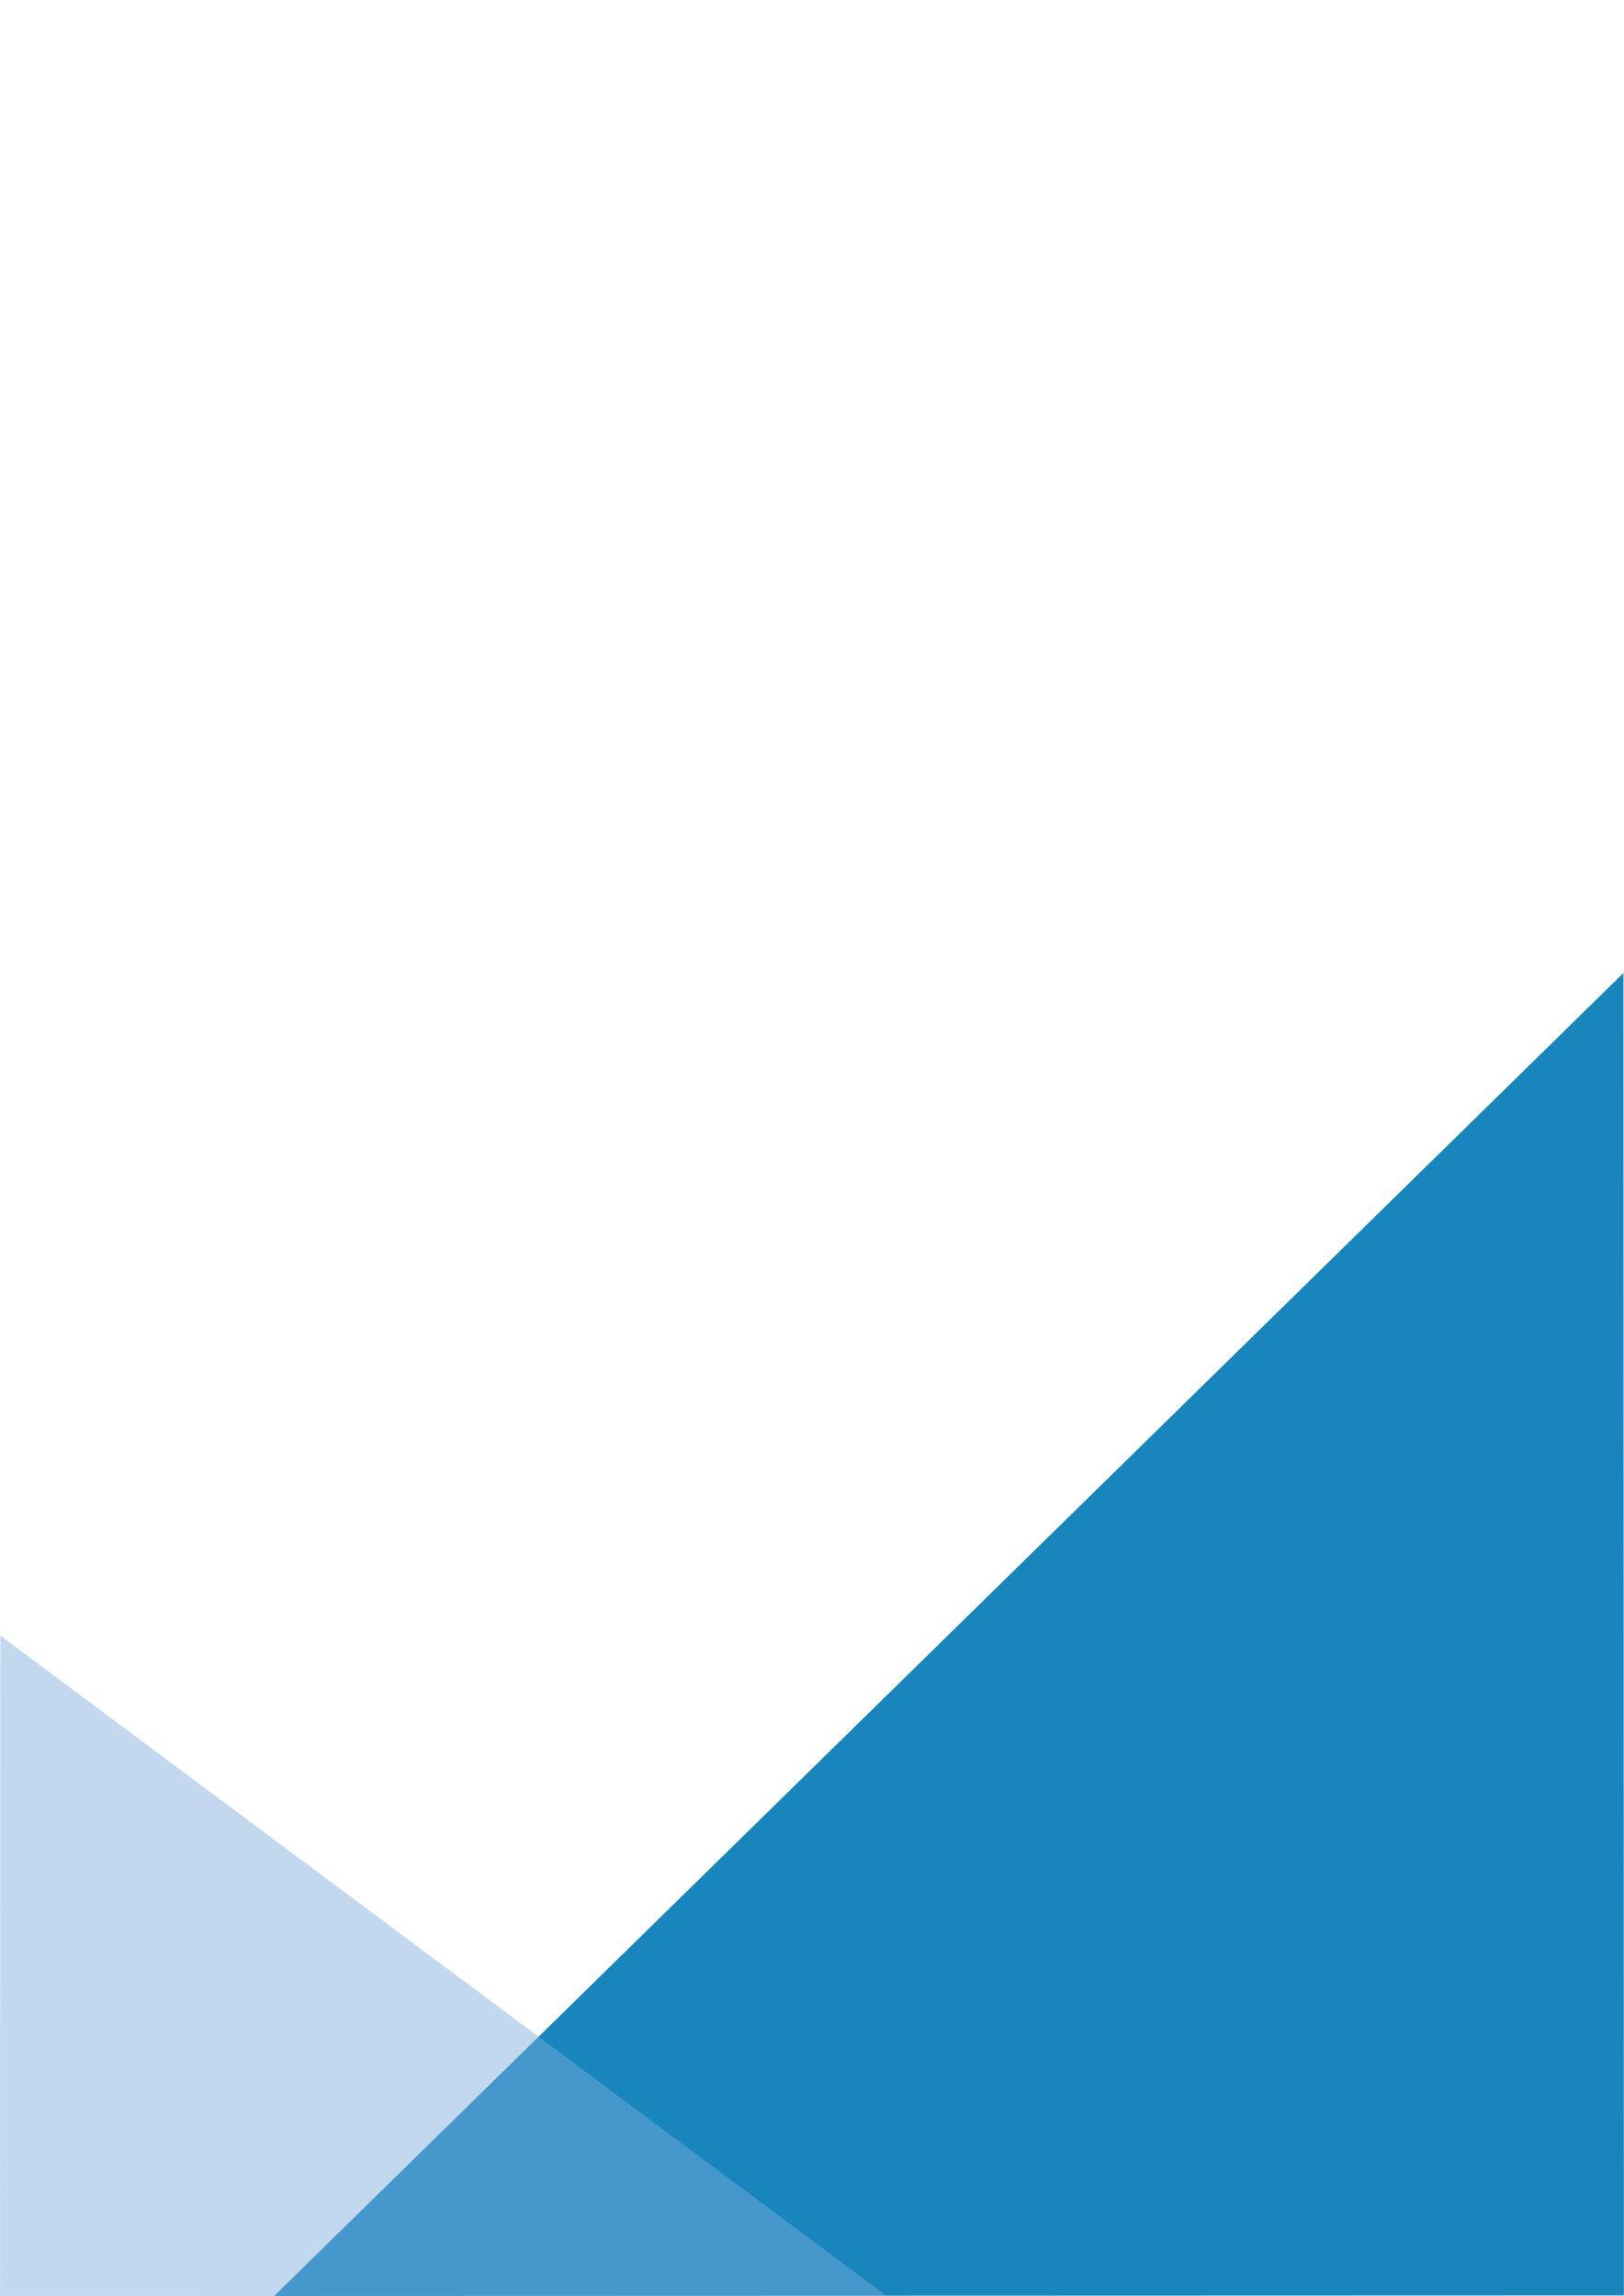
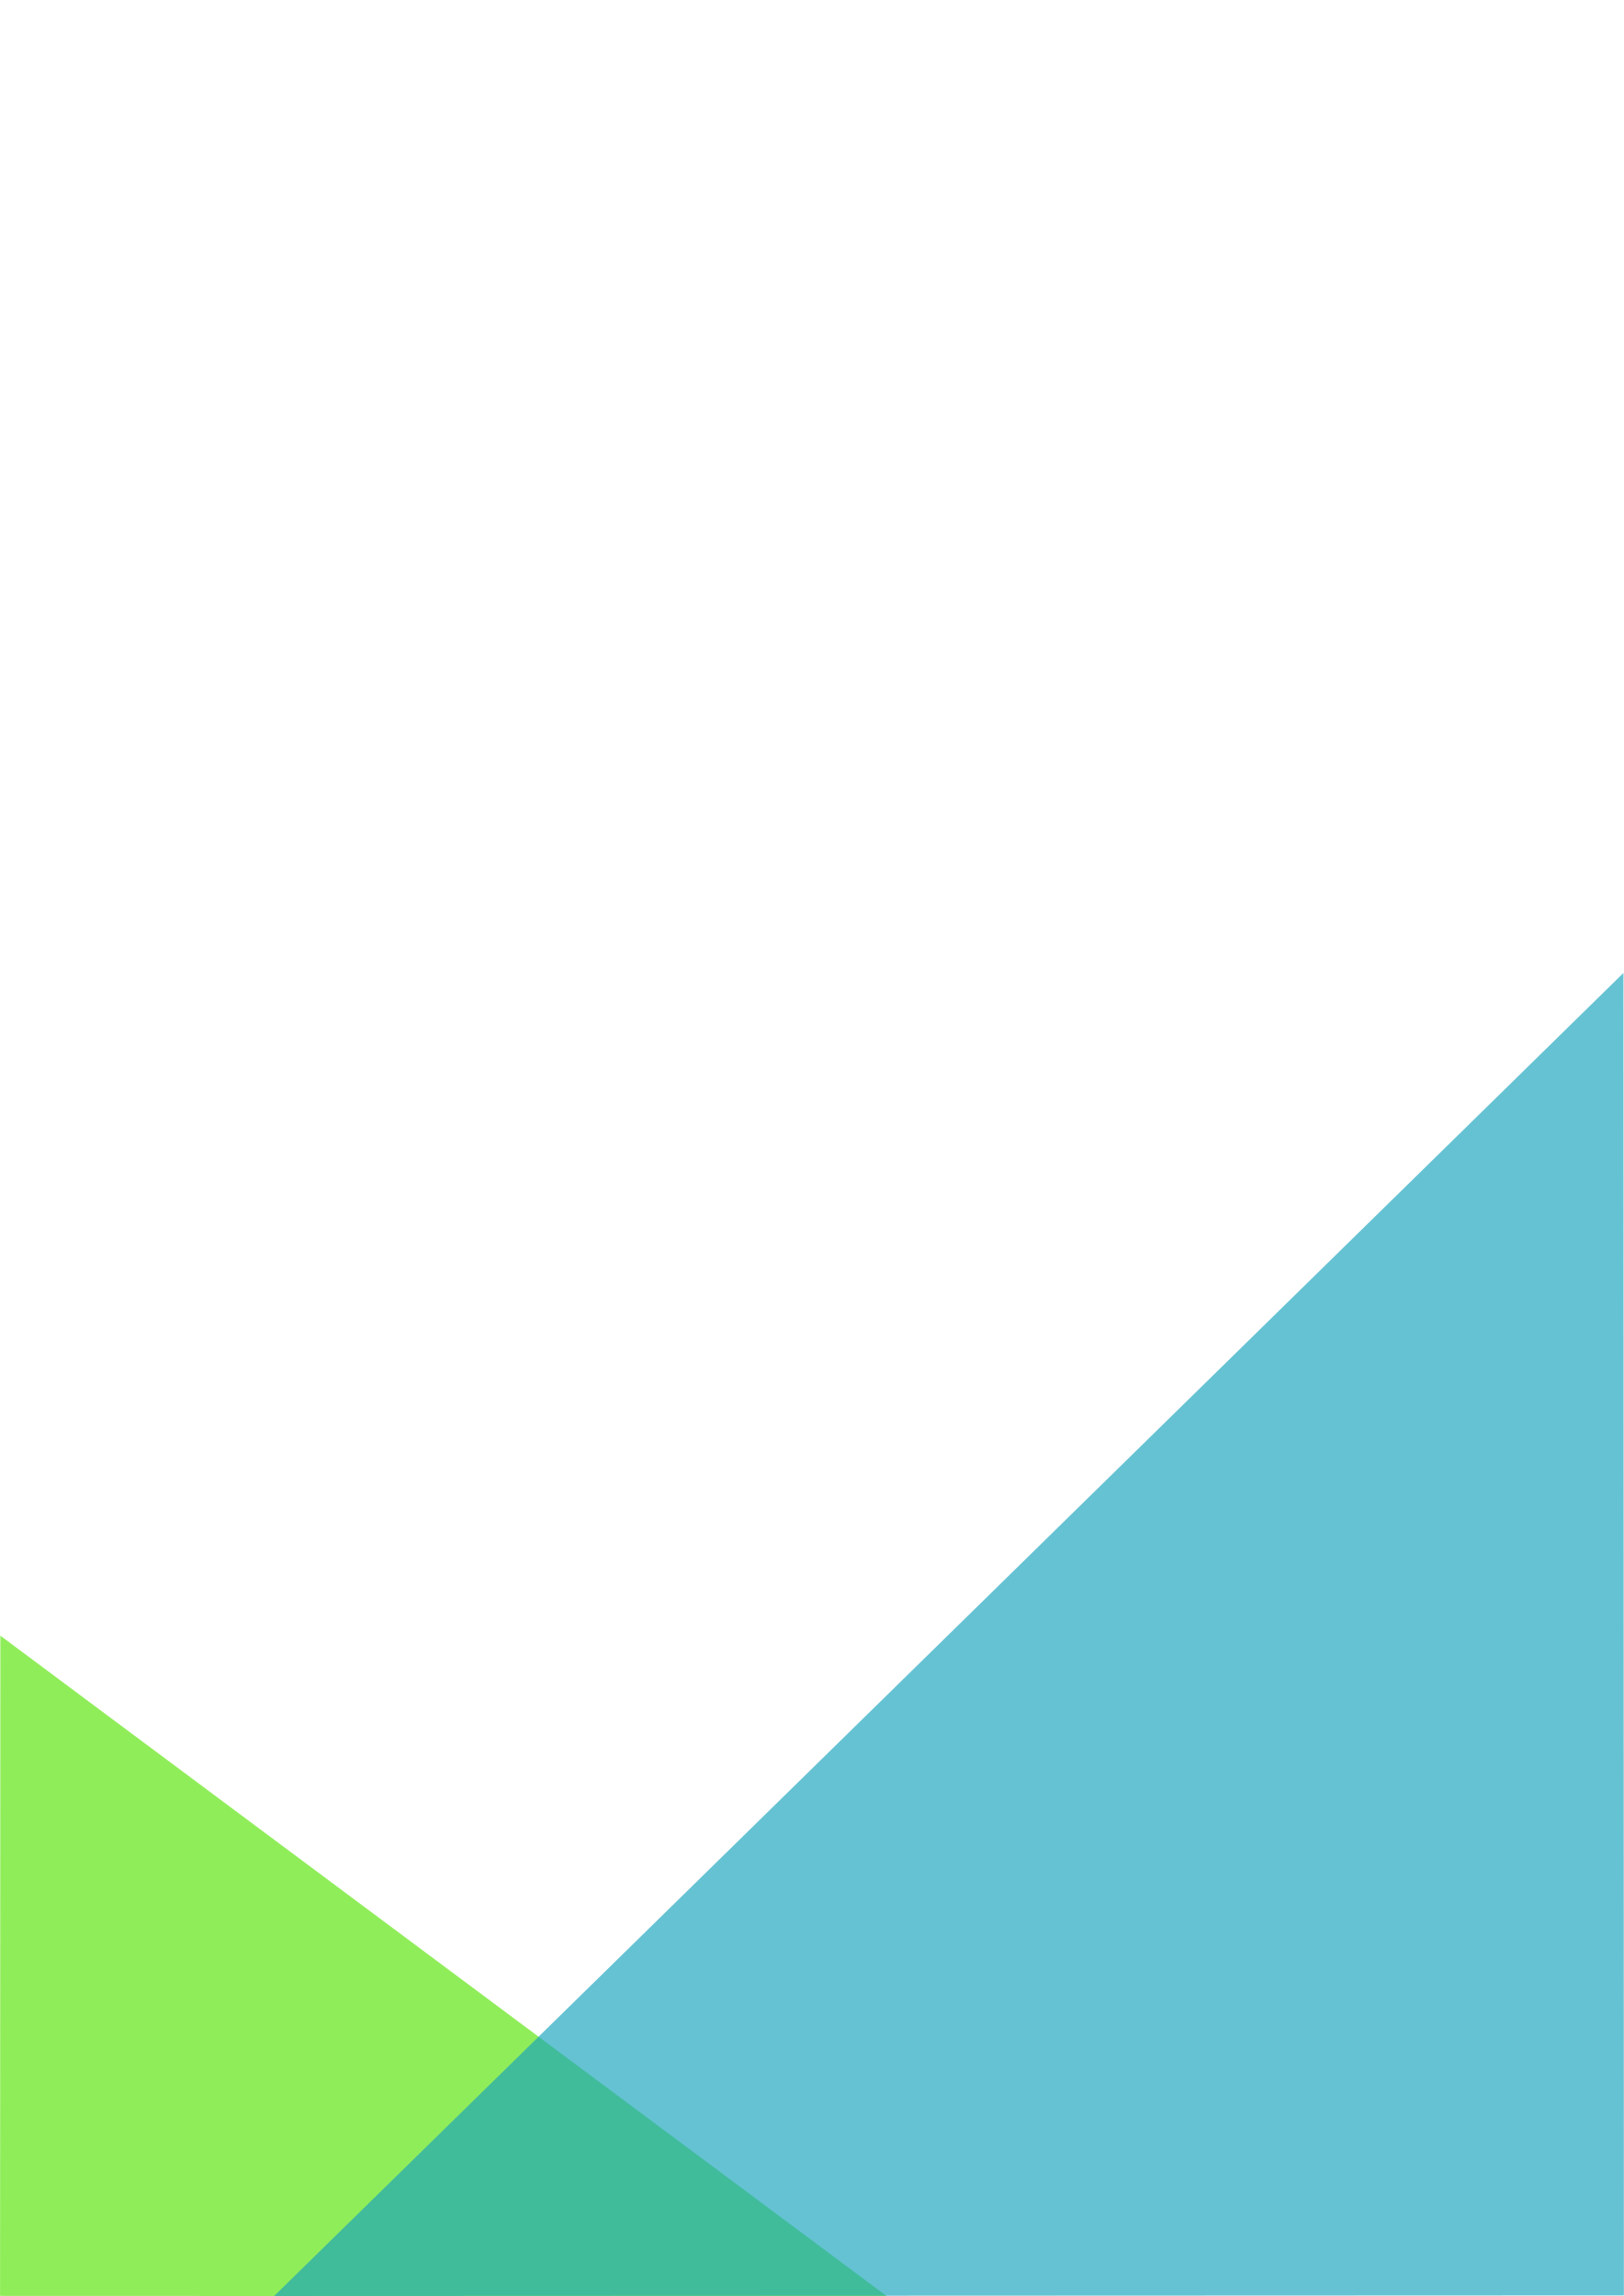
- <svg xmlns="http://www.w3.org/2000/svg" id="svg8" version="1.1" viewBox="0 0 210 297" height="297mm" width="210mm">
+ <svg xmlns="http://www.w3.org/2000/svg" width="210mm" height="297mm" viewBox="0 0 210 297" version="1.1" id="svg8">
  <style id="style833" />
  <defs id="defs2" />
  <g id="layer1">
-     <path style="fill:#1886bd;fill-opacity:0.994;stroke:none;stroke-width:0.505px;stroke-linecap:butt;stroke-linejoin:miter;stroke-opacity:1" d="M 209.968,125.857 35.457,296.998 210.025,296.926 Z" id="path835-4" />
-     <path id="path835" d="M 0.045,211.583 114.699,297.024 0.007,296.988 Z" style="fill:#7aacdd;fill-opacity:0.468;stroke:none;stroke-width:0.29px;stroke-linecap:butt;stroke-linejoin:miter;stroke-opacity:1" />
+     <path style="fill:#56e304;fill-opacity:0.655;stroke:none;stroke-width:0.29px;stroke-linecap:butt;stroke-linejoin:miter;stroke-opacity:1" d="M 0.045,211.583 114.699,297.024 0.007,296.988 Z" id="path835" />
+     <path id="path835-4" d="M 209.968,125.857 35.457,296.998 210.025,296.926 Z" style="fill:#18a3bd;fill-opacity:0.661;stroke:none;stroke-width:0.505px;stroke-linecap:butt;stroke-linejoin:miter;stroke-opacity:1" />
  </g>
</svg>
